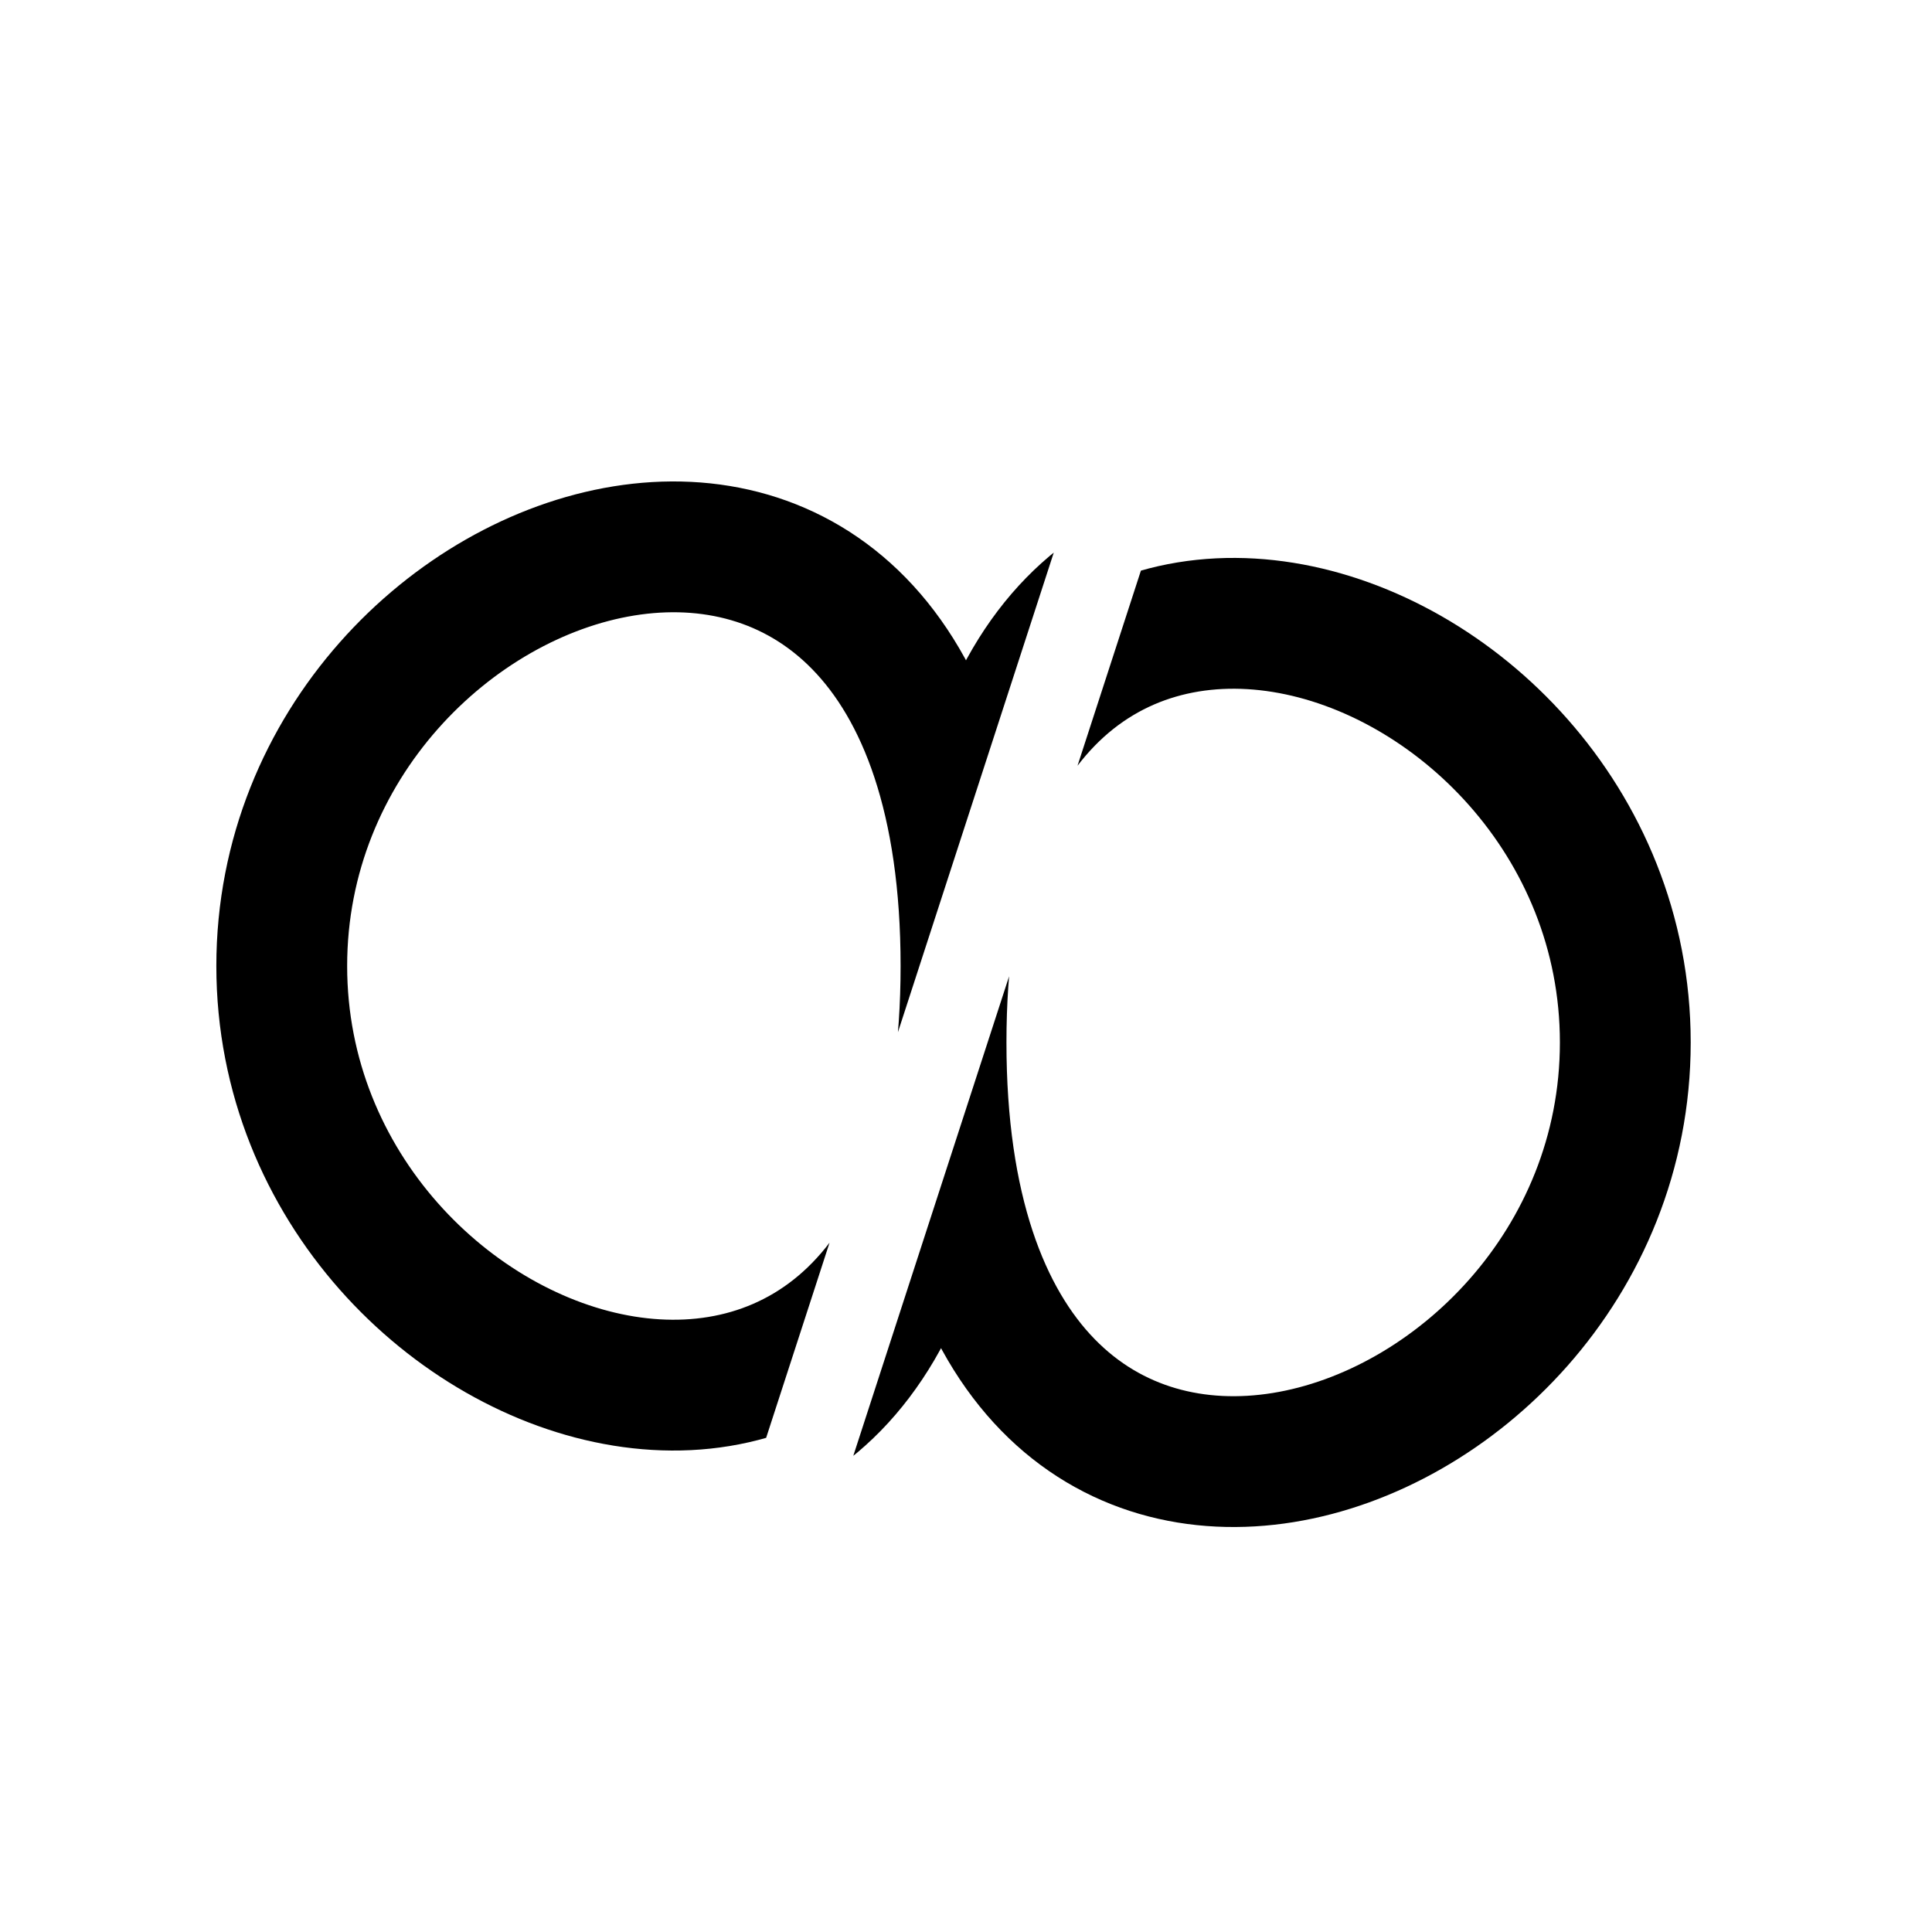
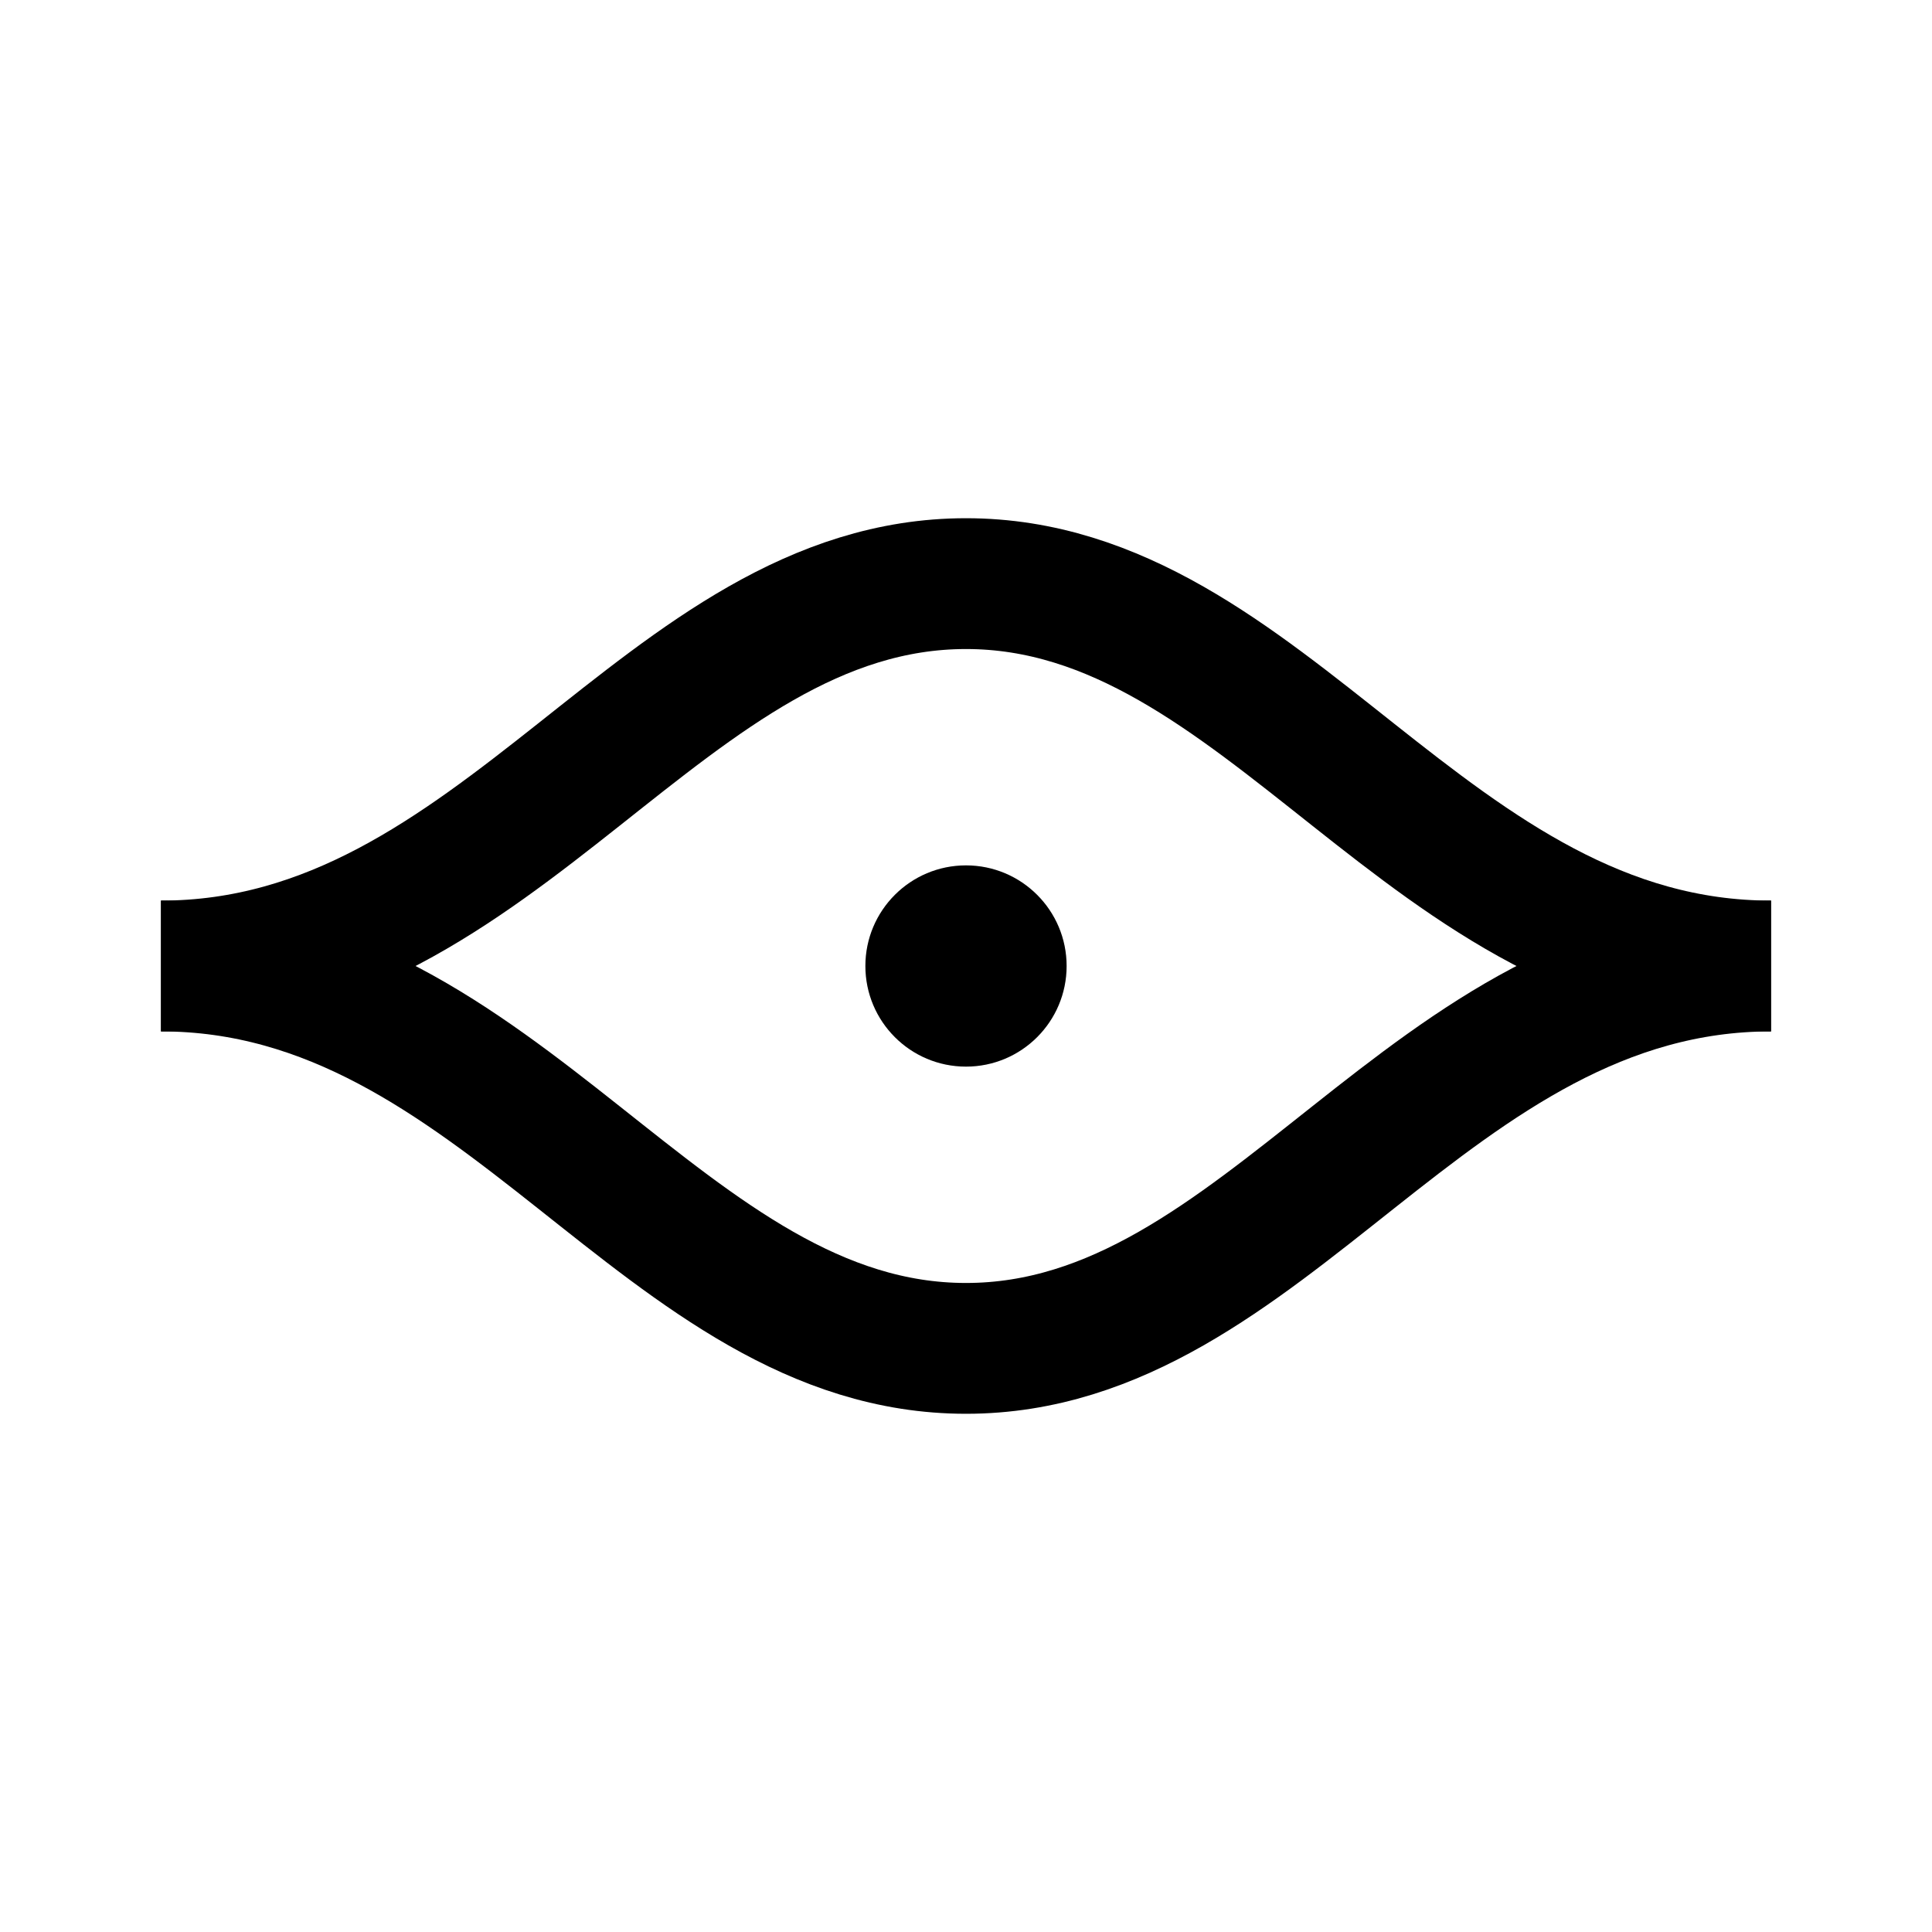
<svg xmlns="http://www.w3.org/2000/svg" viewBox="0 0 96 96" width="96" height="96">
-   <defs>
-     <clipPath id="xlm">
-       <rect x="-60" y="-60" width="105.8" height="260" transform="rotate(18 48 48)" />
-     </clipPath>
-     <clipPath id="xrm">
-       <rect x="50.2" y="-60" width="260" height="260" transform="rotate(18 48 48)" />
-     </clipPath>
-   </defs>
  <g fill="none" stroke="currentColor" stroke-width="6.5">
-     <path d="M 48,48 C 48,15.0 14,26 14,48 C 14,70 48,81.0 48,48 C 48,15.0 82,26 82,48 C 82,70 48,81.0 48,48 Z" clip-path="url(#xlm)" />
-     <path d="M 48,48 C 48,15.0 14,26 14,48 C 14,70 48,81.0 48,48 C 48,15.0 82,26 82,48 C 82,70 48,81.0 48,48 Z" clip-path="url(#xrm)" transform="translate(-1.24 3.80)" />
+     <path d="M 8,48 C 25,48 33,29 48,29 C 63,29 71,48 88,48" />
+     <path d="M 8,48 C 25,48 33,67 48,67 C 63,67 71,48 88,48" />
  </g>
+   <circle cx="48" cy="48" r="5" fill="currentColor" />
</svg>
